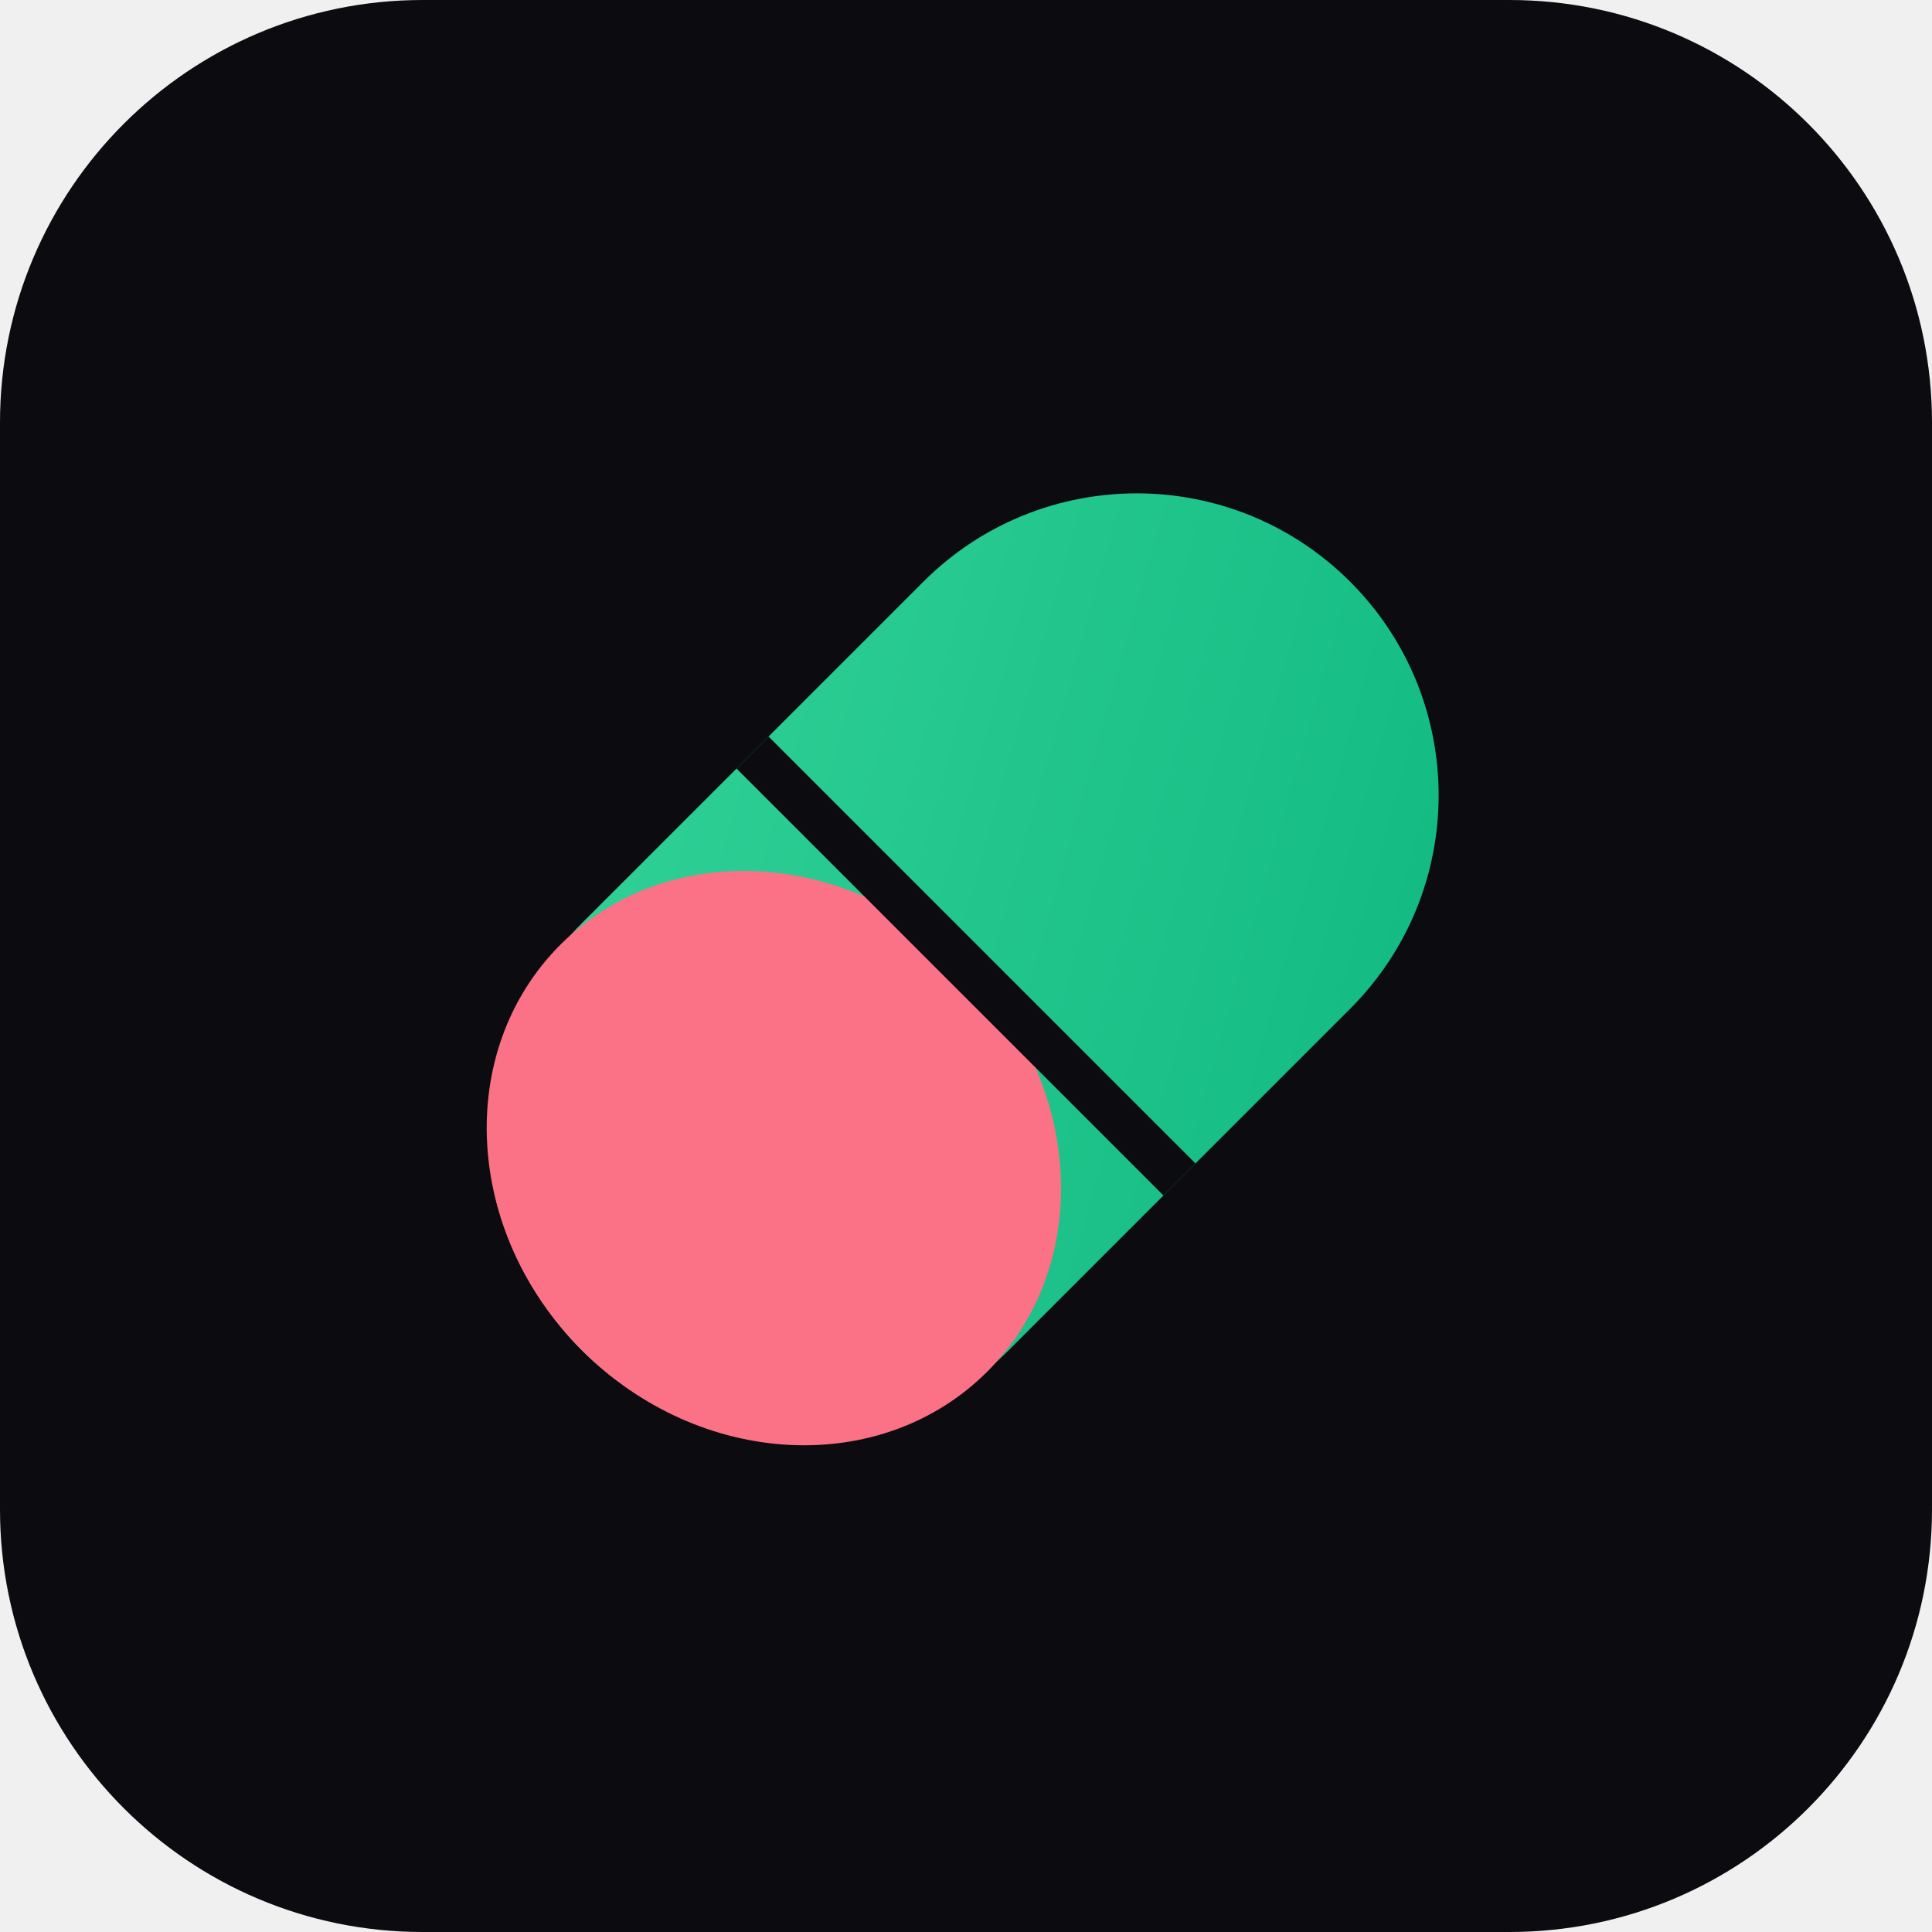
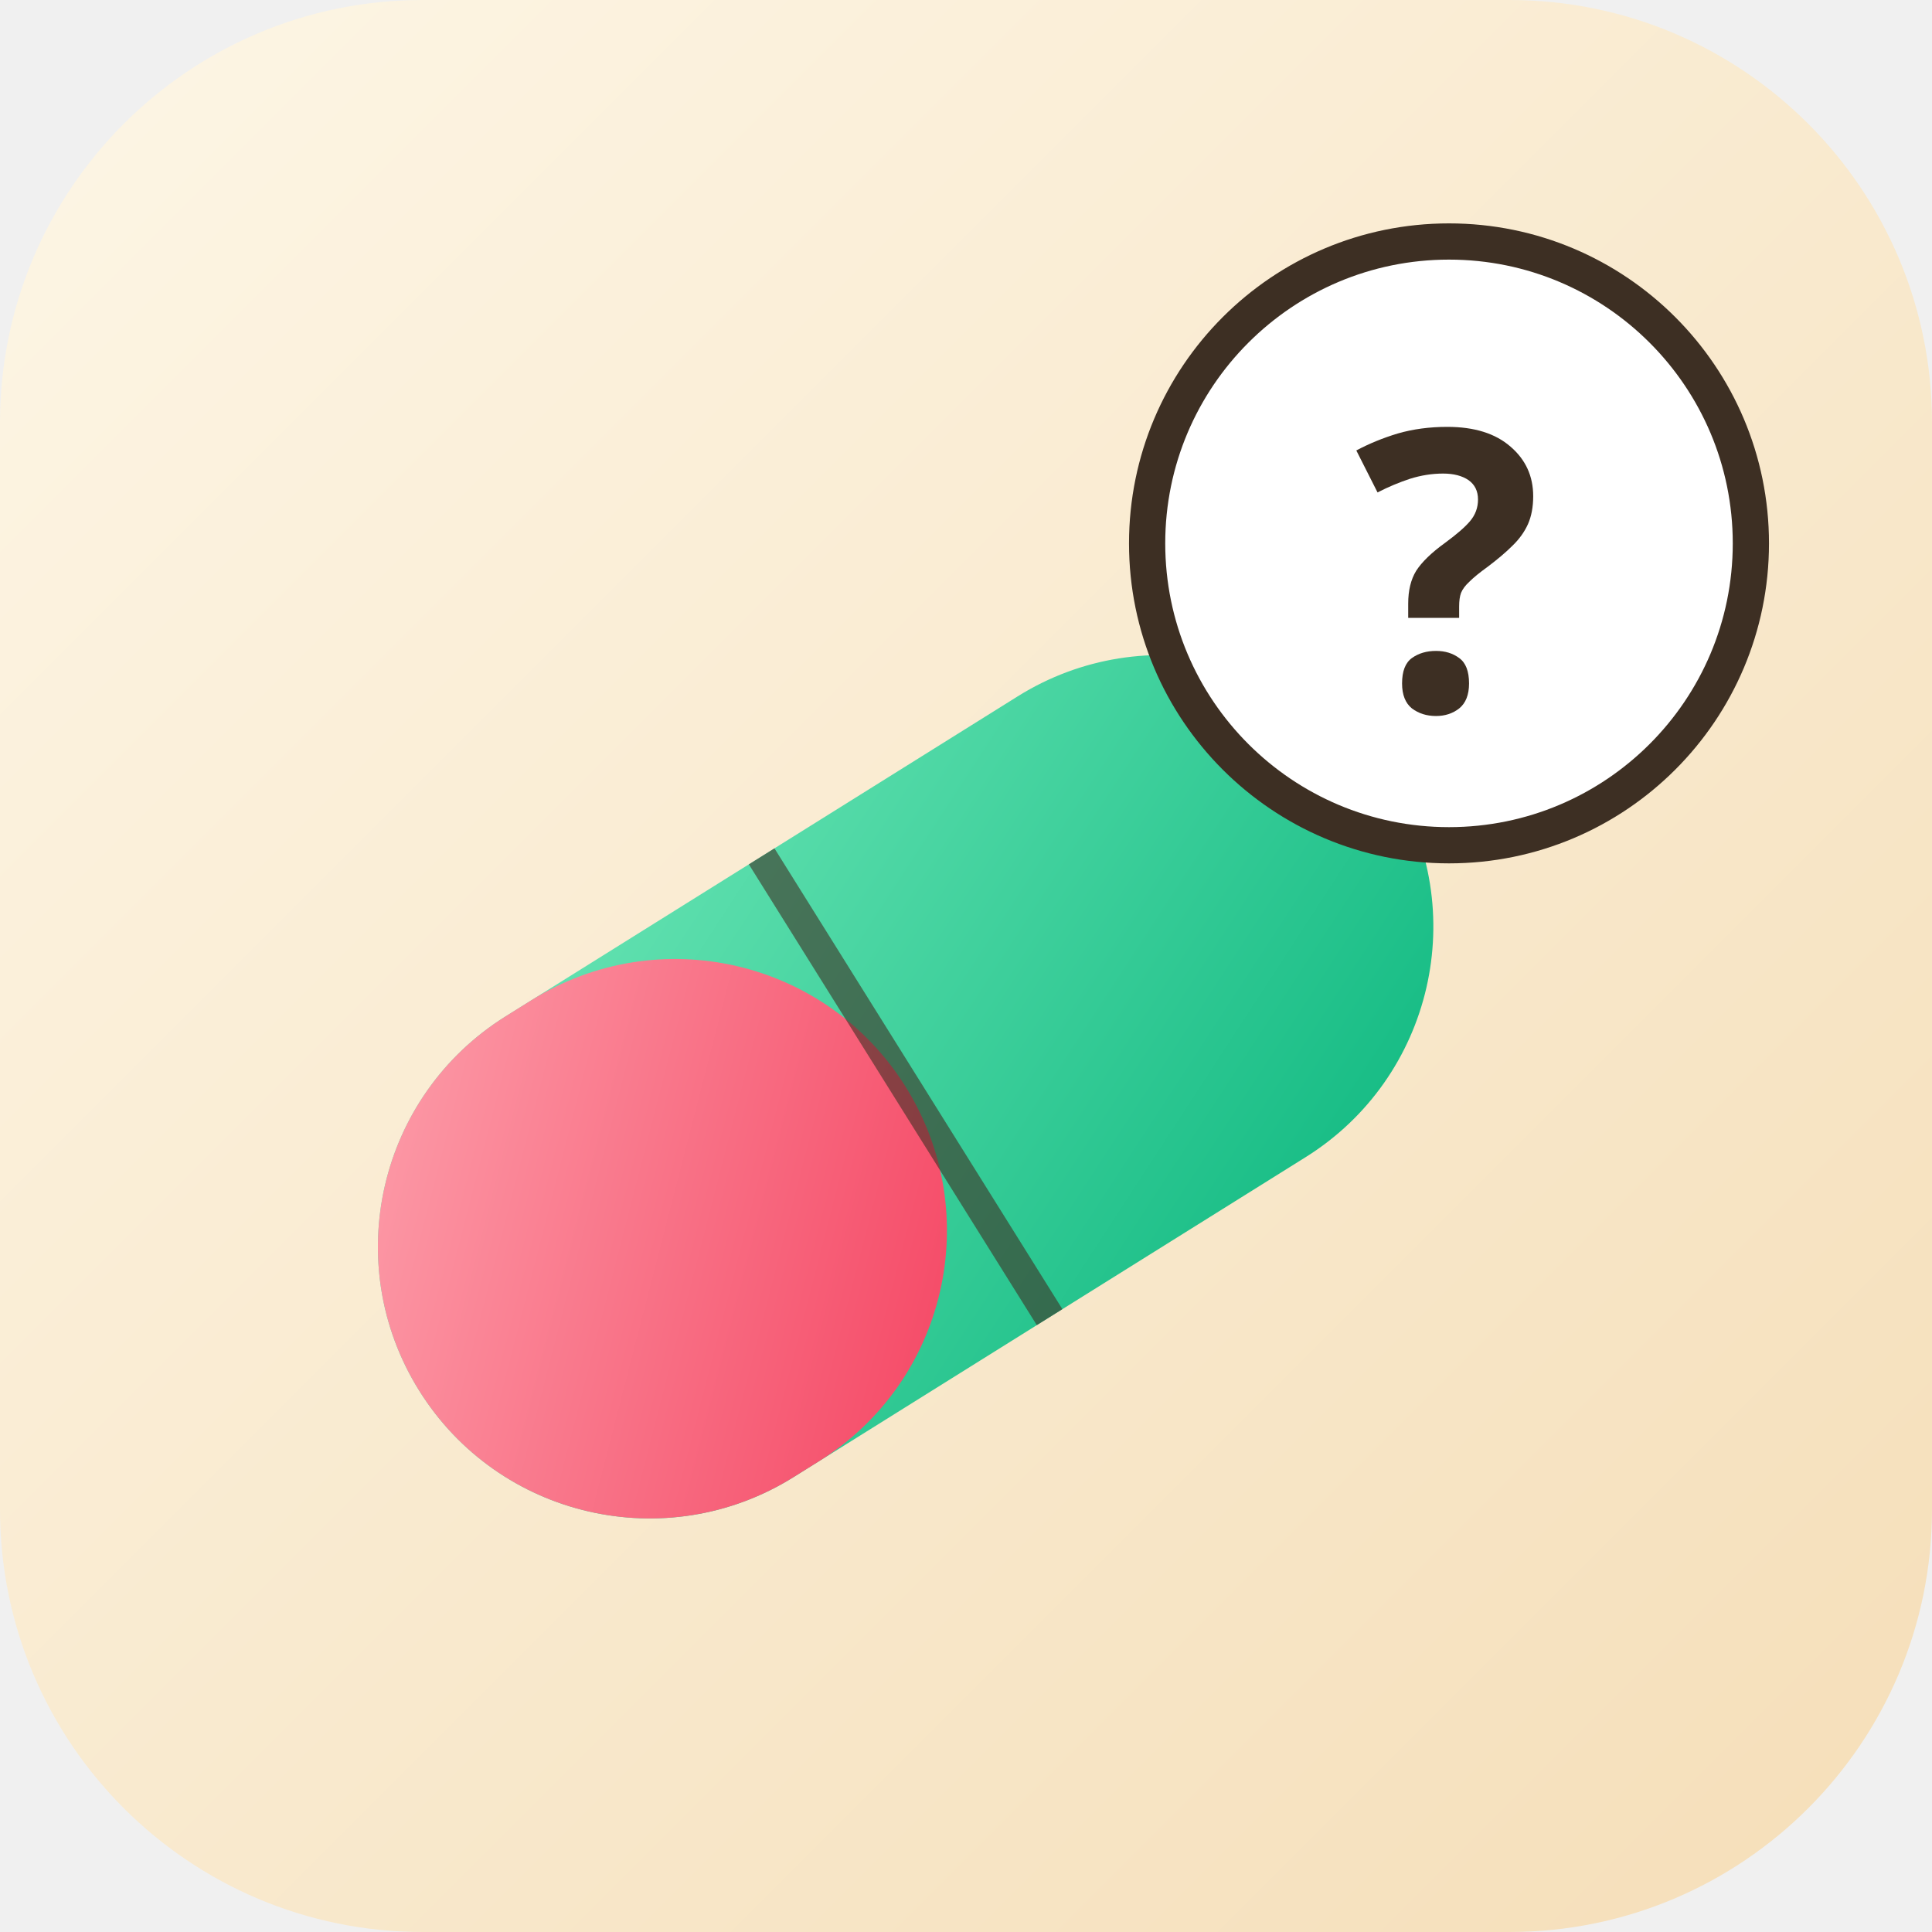
<svg xmlns="http://www.w3.org/2000/svg" viewBox="0 0 64 64">
  <defs>
-     <linearGradient id="g" x1="0" y1="0" x2="1" y2="1">
-       <stop offset="0" stop-color="#34d399" />
+     <linearGradient id="bg" x1="0" y1="0" x2="1" y2="1">
+       <stop offset="0" stop-color="#fdf6e6" />
+       <stop offset="1" stop-color="#f5deb8" />
+     </linearGradient>
+     <linearGradient id="mint" x1="0" y1="0" x2="1" y2="1">
+       <stop offset="0" stop-color="#6ee7b7" />
      <stop offset="1" stop-color="#10b981" />
    </linearGradient>
+     <linearGradient id="coral" x1="0" y1="0" x2="1" y2="1">
+       <stop offset="0" stop-color="#fda4af" />
+       <stop offset="1" stop-color="#f43f5e" />
+     </linearGradient>
  </defs>
-   <rect width="64" height="64" rx="14" fill="#0b0b10" />
-   <g transform="translate(32 32) rotate(-45)">
-     <rect x="-18" y="-10" width="36" height="20" rx="10" fill="url(#g)" />
-     <rect x="-18" y="-10" width="18" height="20" rx="10" fill="#fb7185" />
-     <line x1="0" y1="-10" x2="0" y2="10" stroke="#0b0b10" stroke-width="1.5" />
+   <rect width="64" height="64" rx="14" fill="url(#bg)" />
+   <g transform="translate(30 36) rotate(-32)">
+     <rect x="-19" y="-9" width="38" height="18" rx="9" fill="url(#mint)" />
+     <rect x="-19" y="-9" width="19" height="18" rx="9" fill="url(#coral)" />
+     <rect x="-0.5" y="-9" width="1" height="18" fill="#3d2f23" opacity="0.6" />
+   </g>
+   <g transform="translate(48 18)">
+     <circle cx="0" cy="0" r="10" fill="#ffffff" stroke="#3d2f23" stroke-width="1.2" />
+     <text x="0" y="0.5" font-family="system-ui,sans-serif" font-size="13" font-weight="900" fill="#3d2f23" text-anchor="middle" dominant-baseline="central">?</text>
  </g>
</svg>
